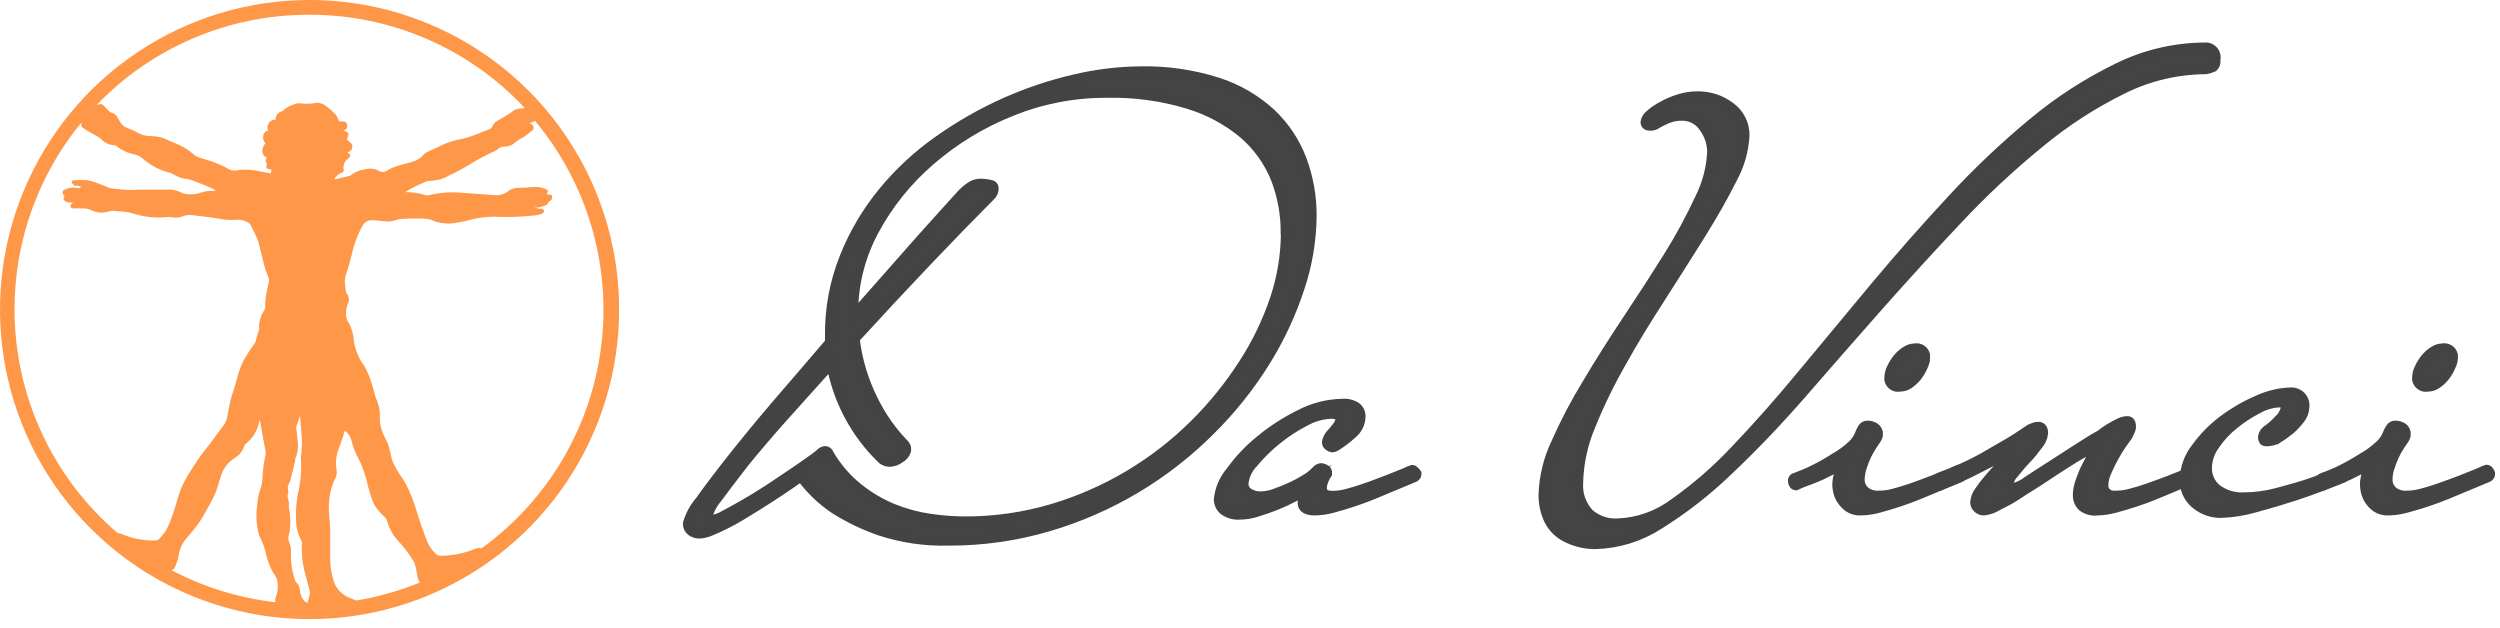
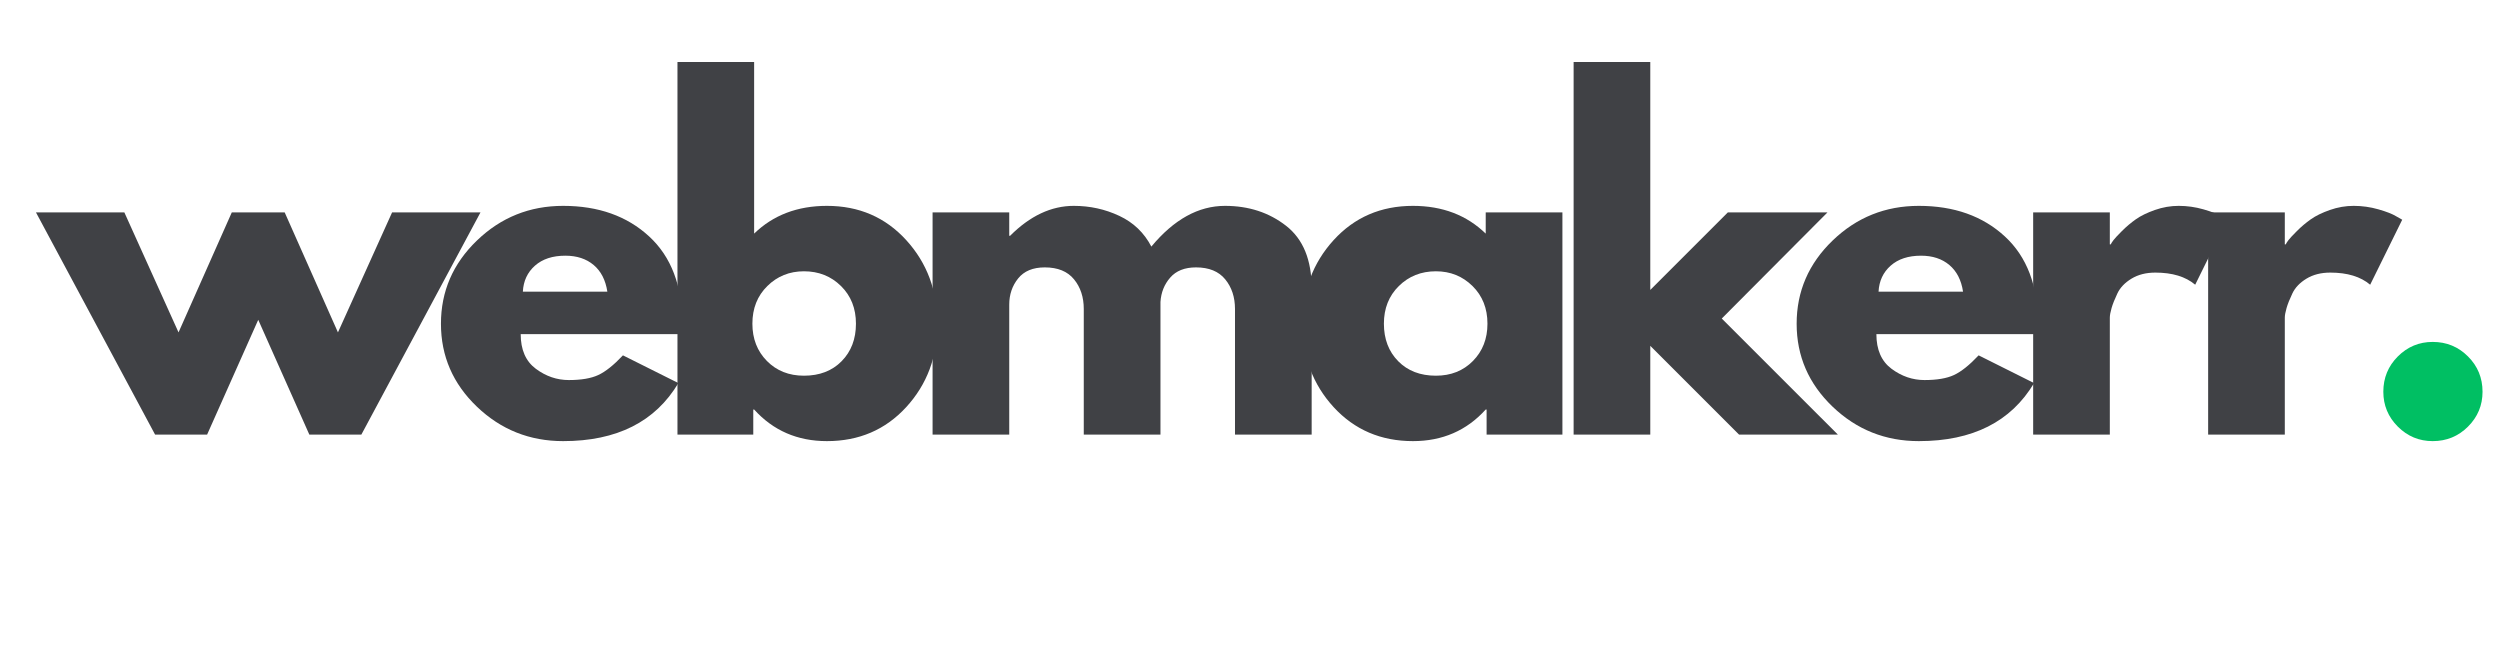
- <svg xmlns="http://www.w3.org/2000/svg" width="251" height="63" viewBox="0 0 251 63" fill="none">
-   <path d="M31.09 1.6095e-06C24.942 -0.002 18.933 1.819 13.82 5.233C8.708 8.647 4.723 13.5 2.369 19.179C0.015 24.858 -0.602 31.108 0.596 37.137C1.794 43.167 4.753 48.706 9.1 53.053C13.446 57.401 18.984 60.362 25.013 61.562C31.042 62.762 37.292 62.147 42.971 59.795C48.651 57.443 53.506 53.459 56.921 48.348C60.337 43.237 62.16 37.227 62.16 31.08C62.161 26.999 61.359 22.958 59.798 19.187C58.237 15.416 55.949 11.99 53.063 9.104C50.178 6.218 46.752 3.928 42.982 2.366C39.212 0.804 35.171 1.39812e-06 31.09 1.6095e-06ZM31.09 1.48C35.138 1.475 39.144 2.304 42.859 3.914C46.573 5.524 49.916 7.882 52.68 10.84C52.475 10.88 52.268 10.907 52.06 10.92C51.853 10.94 51.657 11.024 51.5 11.16C51.297 11.318 51.083 11.462 50.86 11.59C50.47 11.82 50.07 12.03 49.7 12.29C49.573 12.43 49.468 12.588 49.39 12.76C49.347 12.832 49.289 12.893 49.22 12.94L47.61 13.57C47.053 13.785 46.477 13.945 45.89 14.05C45.192 14.207 44.519 14.459 43.89 14.8C43.634 14.933 43.37 15.05 43.1 15.15C42.822 15.273 42.576 15.458 42.38 15.69C42.148 15.904 41.876 16.07 41.58 16.18C41.15 16.34 40.68 16.43 40.24 16.56C39.962 16.635 39.688 16.725 39.42 16.83C39.22 16.919 39.026 17.023 38.84 17.14C38.721 17.223 38.58 17.267 38.435 17.267C38.29 17.267 38.149 17.223 38.03 17.14C37.61 16.924 37.125 16.874 36.67 17C36.123 17.061 35.605 17.28 35.18 17.63L33.7 18C33.652 17.999 33.606 17.981 33.57 17.95C33.751 17.672 34.013 17.456 34.32 17.33C34.364 17.333 34.407 17.319 34.44 17.291C34.474 17.263 34.495 17.223 34.5 17.18C34.505 17.157 34.505 17.133 34.5 17.11C34.5 17.11 34.5 17.03 34.5 16.99C34.462 16.804 34.478 16.612 34.545 16.435C34.612 16.258 34.728 16.104 34.88 15.99C35.26 15.63 35.26 15.61 34.88 15.28C34.998 15.268 35.11 15.218 35.197 15.136C35.283 15.055 35.341 14.947 35.36 14.83C35.39 14.739 35.389 14.642 35.358 14.552C35.328 14.461 35.269 14.384 35.19 14.33C35.112 14.275 35.039 14.215 34.97 14.15C34.944 14.136 34.922 14.118 34.903 14.095C34.885 14.073 34.871 14.047 34.862 14.019C34.854 13.991 34.851 13.962 34.854 13.933C34.857 13.904 34.866 13.876 34.88 13.85C35.07 13.35 35.03 13.29 34.46 13.11L34.58 13.06C34.681 13.028 34.764 12.957 34.813 12.864C34.862 12.77 34.871 12.661 34.84 12.56V12.49C34.834 12.447 34.819 12.405 34.797 12.367C34.774 12.329 34.744 12.296 34.709 12.27C34.673 12.244 34.633 12.225 34.59 12.215C34.548 12.205 34.503 12.203 34.46 12.21C34.03 12.21 34.04 12.21 33.89 11.83C33.828 11.669 33.733 11.522 33.61 11.4C33.321 11.11 33.01 10.842 32.68 10.6C32.411 10.397 32.076 10.301 31.74 10.33C31.23 10.431 30.706 10.448 30.19 10.38C29.926 10.347 29.659 10.392 29.42 10.51C29.049 10.635 28.709 10.836 28.42 11.1L28.31 11.18C28.121 11.216 27.952 11.321 27.836 11.474C27.72 11.628 27.664 11.818 27.68 12.01C27.531 12.011 27.384 12.045 27.25 12.11C27.078 12.204 26.949 12.359 26.887 12.545C26.826 12.73 26.838 12.933 26.92 13.11C26.787 13.131 26.666 13.197 26.576 13.297C26.487 13.398 26.435 13.526 26.43 13.66C26.4 13.789 26.404 13.923 26.443 14.05C26.482 14.176 26.553 14.29 26.65 14.38C26.458 14.596 26.349 14.872 26.34 15.16C26.332 15.299 26.37 15.437 26.448 15.552C26.525 15.668 26.639 15.755 26.77 15.8C26.71 16.01 26.57 16.21 26.77 16.38C26.79 16.428 26.79 16.482 26.77 16.53C26.7 16.88 26.77 16.95 27.07 16.99L27.26 17.06L27.18 17.42C26.54 17.3 25.91 17.14 25.27 17.07C24.838 17.02 24.402 17.02 23.97 17.07C23.813 17.122 23.648 17.143 23.483 17.131C23.318 17.119 23.157 17.075 23.01 17C22.252 16.567 21.442 16.231 20.6 16C20.33 15.92 20.06 15.84 19.79 15.74C19.681 15.698 19.582 15.633 19.5 15.55C18.919 15.021 18.24 14.613 17.5 14.35L16.77 14.03C16.279 13.786 15.738 13.663 15.19 13.67C14.668 13.677 14.154 13.534 13.71 13.26C13.35 13.05 12.95 12.93 12.58 12.76C12.442 12.693 12.319 12.598 12.22 12.48C12.056 12.248 11.909 12.004 11.78 11.75C11.723 11.64 11.642 11.545 11.544 11.471C11.445 11.396 11.331 11.345 11.21 11.32C11.135 11.302 11.066 11.264 11.01 11.21L10.42 10.61C10.366 10.543 10.293 10.495 10.211 10.47C10.13 10.445 10.042 10.445 9.96 10.47C9.878 10.495 9.794 10.515 9.71 10.53C12.467 7.663 15.775 5.384 19.435 3.828C23.096 2.273 27.033 1.474 31.01 1.48H31.09ZM26.01 53.73L26.32 54.42C26.513 54.874 26.657 55.346 26.75 55.83C26.878 56.278 27.039 56.715 27.23 57.14C27.36 57.44 27.59 57.7 27.74 57.99C27.812 58.155 27.856 58.331 27.87 58.51C27.938 59.037 27.862 59.573 27.65 60.06C27.631 60.172 27.631 60.288 27.65 60.4C27.655 60.42 27.655 60.44 27.65 60.46C24 60.048 20.458 58.956 17.21 57.24C17.294 57.223 17.372 57.184 17.437 57.128C17.502 57.072 17.551 57.001 17.58 56.92C17.738 56.569 17.852 56.199 17.92 55.82C17.998 55.211 18.244 54.637 18.63 54.16C19.09 53.62 19.56 53.08 19.97 52.49C20.38 51.9 20.65 51.36 20.97 50.79L21.26 50.28C21.587 49.666 21.839 49.014 22.01 48.34C22.12 47.943 22.26 47.555 22.43 47.18C22.695 46.699 23.076 46.293 23.54 46C24.027 45.72 24.386 45.261 24.54 44.72C24.559 44.662 24.598 44.612 24.65 44.58C25.341 44.041 25.822 43.277 26.01 42.42C26.01 42.34 26.06 42.27 26.08 42.19V42.13C26.28 43.24 26.48 44.33 26.68 45.42V45.57C26.482 46.427 26.368 47.301 26.34 48.18C26.311 48.55 26.227 48.915 26.09 49.26C25.948 49.725 25.86 50.205 25.83 50.69C25.674 51.705 25.735 52.741 26.01 53.73ZM29.01 48.57C29.11 48.368 29.18 48.152 29.22 47.93C29.28 47.69 29.35 47.46 29.41 47.22C29.47 46.98 29.57 46.58 29.64 46.22C29.634 46.173 29.634 46.127 29.64 46.08C29.916 45.451 29.99 44.752 29.85 44.08C29.85 43.72 29.78 43.35 29.74 42.99C29.735 42.944 29.735 42.897 29.74 42.85C29.86 42.49 29.99 42.13 30.12 41.75C30.19 42.67 30.29 43.57 30.32 44.47C30.313 44.945 30.276 45.419 30.21 45.89C30.205 45.953 30.205 46.017 30.21 46.08C30.291 47.248 30.189 48.422 29.91 49.56C29.728 50.549 29.671 51.557 29.74 52.56C29.796 53.204 29.991 53.828 30.31 54.39C30.335 54.478 30.335 54.572 30.31 54.66C30.26 55.728 30.392 56.796 30.7 57.82C30.83 58.33 30.97 58.82 31.1 59.36C31.125 59.462 31.125 59.568 31.1 59.67C31.04 59.94 30.95 60.21 30.87 60.52C30.767 60.49 30.672 60.439 30.59 60.37C30.342 60.112 30.181 59.784 30.13 59.43C30.123 59.229 30.086 59.03 30.02 58.84C29.953 58.713 29.869 58.595 29.77 58.49C29.707 58.413 29.654 58.329 29.61 58.24C29.317 57.347 29.182 56.41 29.21 55.47C29.232 55.151 29.188 54.831 29.08 54.53C28.992 54.365 28.945 54.182 28.945 53.995C28.945 53.808 28.992 53.624 29.08 53.46C29.088 53.424 29.088 53.386 29.08 53.35C29.197 52.569 29.173 51.773 29.01 51C29 50.877 29 50.753 29.01 50.63C29.01 50.48 29.01 50.34 28.94 50.19C28.85 49.948 28.85 49.682 28.94 49.44C28.965 49.372 28.965 49.298 28.94 49.23C28.897 49.123 28.881 49.006 28.893 48.891C28.905 48.776 28.945 48.666 29.01 48.57ZM35.77 60.29C35.606 60.237 35.446 60.174 35.29 60.1C34.796 59.939 34.354 59.649 34.01 59.26C33.746 58.938 33.555 58.563 33.45 58.16C33.231 57.403 33.13 56.617 33.15 55.83C33.15 54.95 33.15 54.07 33.15 53.2C33.15 52.59 33.04 51.99 33.03 51.39C32.969 50.49 33.081 49.587 33.36 48.73C33.438 48.48 33.542 48.239 33.67 48.01C33.793 47.77 33.838 47.497 33.8 47.23C33.688 46.636 33.712 46.024 33.87 45.44C34.08 44.87 34.28 44.3 34.48 43.73C34.48 43.59 34.55 43.43 34.6 43.25C34.931 43.461 35.17 43.79 35.27 44.17C35.425 44.839 35.674 45.482 36.01 46.08C36.452 46.951 36.769 47.88 36.95 48.84C37.11 49.37 37.25 49.91 37.46 50.42C37.607 50.736 37.799 51.029 38.03 51.29C38.23 51.55 38.49 51.76 38.71 52C38.769 52.065 38.81 52.144 38.83 52.23C38.92 52.45 38.99 52.67 39.07 52.9C39.285 53.416 39.59 53.89 39.97 54.3C40.582 54.954 41.122 55.671 41.58 56.44C41.699 56.764 41.786 57.099 41.84 57.44C41.84 57.6 41.9 57.76 41.93 57.93C41.952 58.134 42.036 58.326 42.17 58.48C40.117 59.319 37.977 59.926 35.79 60.29H35.77ZM1.46 31.08C1.449 24.173 3.863 17.48 8.28 12.17C8.199 12.257 8.154 12.371 8.154 12.49C8.154 12.609 8.199 12.723 8.28 12.81C8.313 12.845 8.354 12.873 8.4 12.89C8.78 13.15 9.2 13.36 9.6 13.6C9.792 13.688 9.97 13.803 10.13 13.94C10.302 14.138 10.514 14.297 10.752 14.408C10.989 14.518 11.248 14.577 11.51 14.58C11.568 14.59 11.623 14.614 11.67 14.65C12.252 15.111 12.939 15.42 13.67 15.55C13.957 15.646 14.22 15.803 14.44 16.01C15.205 16.66 16.113 17.119 17.09 17.35C17.199 17.38 17.301 17.431 17.39 17.5C17.817 17.767 18.299 17.931 18.8 17.98C18.981 18.007 19.159 18.054 19.33 18.12C19.97 18.36 20.59 18.61 21.22 18.87C21.387 18.946 21.539 19.051 21.67 19.18C21.15 19.121 20.624 19.179 20.13 19.35C19.648 19.514 19.132 19.555 18.63 19.47C18.491 19.45 18.357 19.41 18.23 19.35C17.75 19.089 17.203 18.981 16.66 19.04H14.85C14.58 19.04 14.3 19.04 14.03 19.04C13.357 19.094 12.68 19.08 12.01 19C11.712 18.983 11.415 18.949 11.12 18.9C10.78 18.82 10.47 18.63 10.12 18.52C9.709 18.339 9.28 18.201 8.84 18.11C8.345 18.06 7.845 18.06 7.35 18.11C7.273 18.14 7.209 18.197 7.17 18.27C7.244 18.41 7.342 18.535 7.46 18.64C7.559 18.66 7.661 18.66 7.76 18.64L8.15 18.72C8.102 18.797 8.028 18.853 7.942 18.879C7.855 18.905 7.762 18.898 7.68 18.86C7.233 18.787 6.775 18.868 6.38 19.09C6.32 19.159 6.286 19.248 6.286 19.34C6.286 19.432 6.32 19.521 6.38 19.59L6.49 19.68C6.421 19.792 6.379 19.919 6.37 20.05C6.492 20.182 6.648 20.279 6.82 20.33C6.99 20.33 7.18 20.33 7.37 20.33C7.326 20.346 7.285 20.369 7.25 20.4C7.162 20.474 7.096 20.571 7.06 20.68C7.07 20.753 7.108 20.818 7.166 20.863C7.224 20.908 7.297 20.928 7.37 20.92H8.2C8.544 20.902 8.887 20.967 9.2 21.11C9.473 21.247 9.77 21.326 10.075 21.343C10.379 21.361 10.684 21.315 10.97 21.21C11.234 21.156 11.506 21.156 11.77 21.21C12.145 21.218 12.519 21.251 12.89 21.31C13.167 21.371 13.441 21.448 13.71 21.54C14.686 21.807 15.703 21.895 16.71 21.8C16.876 21.775 17.044 21.775 17.21 21.8C17.599 21.901 18.011 21.869 18.38 21.71C18.698 21.584 19.044 21.549 19.38 21.61C20.31 21.72 21.25 21.82 22.17 21.99C22.714 22.088 23.269 22.112 23.82 22.06C24.26 22.031 24.694 22.167 25.04 22.44C25.101 22.492 25.148 22.557 25.18 22.63C25.4 23.06 25.62 23.49 25.81 23.93C25.916 24.185 25.996 24.45 26.05 24.72C26.24 25.43 26.39 26.15 26.59 26.86C26.69 27.23 26.86 27.58 26.99 27.95C27.011 28.066 27.011 28.184 26.99 28.3C26.88 28.83 26.75 29.37 26.67 29.91C26.634 30.242 26.617 30.576 26.62 30.91C26.613 30.985 26.589 31.056 26.55 31.12C26.19 31.643 26.001 32.265 26.01 32.9C26.02 32.966 26.02 33.034 26.01 33.1C25.889 33.427 25.789 33.761 25.71 34.1C25.68 34.281 25.6 34.451 25.48 34.59C25.121 35.093 24.787 35.614 24.48 36.15C24.218 36.66 24.01 37.196 23.86 37.75C23.76 38.143 23.65 38.533 23.53 38.92C23.4 39.39 23.22 39.85 23.11 40.33C23 40.81 22.89 41.51 22.76 42.1L22.57 42.53L21.57 43.89C21.21 44.37 20.83 44.89 20.47 45.33C20.11 45.77 19.73 46.33 19.39 46.88C19.05 47.43 18.89 47.67 18.65 48.08C18.398 48.535 18.184 49.01 18.01 49.5C17.76 50.26 17.56 51.04 17.3 51.79C17.131 52.29 16.921 52.775 16.67 53.24C16.457 53.572 16.209 53.881 15.93 54.16C15.845 54.227 15.739 54.262 15.63 54.26C14.521 54.3 13.416 54.102 12.39 53.68C12.232 53.612 12.068 53.558 11.9 53.52H11.81C8.566 50.75 5.961 47.309 4.174 43.435C2.387 39.561 1.461 35.346 1.46 31.08ZM48.32 55.08C48.279 55.049 48.232 55.027 48.182 55.017C48.132 55.006 48.08 55.008 48.03 55.02C47.831 55.059 47.636 55.119 47.45 55.2C46.406 55.598 45.297 55.801 44.18 55.8C44.076 55.789 43.975 55.757 43.884 55.705C43.792 55.654 43.713 55.584 43.65 55.5C43.239 55.08 42.931 54.57 42.75 54.01C42.44 53.2 42.15 52.37 41.9 51.54C41.617 50.541 41.243 49.57 40.78 48.64C40.57 48.28 40.34 47.92 40.09 47.57C39.881 47.248 39.691 46.914 39.52 46.57C39.18 45.86 39.2 45.06 38.86 44.36C38.71 44.06 38.54 43.76 38.42 43.45C38.178 42.844 38.081 42.19 38.14 41.54C38.13 41.168 38.059 40.799 37.93 40.45C37.739 39.979 37.581 39.494 37.46 39C37.281 38.262 37.009 37.549 36.65 36.88C36.55 36.6 36.28 36.39 36.16 36.11C35.845 35.526 35.629 34.894 35.52 34.24C35.49 33.48 35.251 32.743 34.83 32.11C34.688 31.606 34.712 31.069 34.9 30.58C34.981 30.426 35.024 30.254 35.024 30.08C35.024 29.906 34.981 29.734 34.9 29.58C34.78 29.444 34.709 29.271 34.7 29.09C34.7 28.89 34.64 28.69 34.63 28.48C34.597 28.112 34.652 27.742 34.79 27.4C35.03 26.8 35.13 26.14 35.33 25.52C35.541 24.506 35.909 23.531 36.42 22.63C36.519 22.455 36.665 22.313 36.843 22.219C37.02 22.125 37.22 22.084 37.42 22.1L38.67 22.22C39.007 22.266 39.349 22.232 39.67 22.12C39.992 22.013 40.33 21.959 40.67 21.96C41.36 21.925 42.05 21.925 42.74 21.96C43.014 21.979 43.282 22.05 43.53 22.17C44.218 22.432 44.963 22.508 45.69 22.39C46.304 22.299 46.912 22.169 47.51 22C48.413 21.787 49.344 21.713 50.27 21.78C50.62 21.78 50.97 21.78 51.32 21.78C52.09 21.78 52.86 21.7 53.62 21.64C53.9 21.612 54.176 21.549 54.44 21.45C54.494 21.416 54.539 21.37 54.574 21.317C54.609 21.264 54.631 21.203 54.64 21.14C54.589 21.059 54.511 20.999 54.42 20.97C54.17 20.97 53.91 20.92 53.65 20.86C53.844 20.847 54.038 20.824 54.23 20.79C54.458 20.739 54.68 20.662 54.89 20.56C54.992 20.468 55.068 20.351 55.11 20.22C55.21 20.201 55.299 20.142 55.357 20.058C55.415 19.974 55.438 19.871 55.42 19.77C55.42 19.77 55.42 19.77 55.42 19.71C55.42 19.38 55.05 19.65 54.91 19.48C55.06 19.15 55.06 19.11 54.72 18.95C54.236 18.766 53.711 18.714 53.2 18.8C52.808 18.84 52.414 18.86 52.02 18.86C51.659 18.852 51.305 18.968 51.02 19.19C50.673 19.471 50.236 19.616 49.79 19.6L46.01 19.33C45.002 19.265 43.989 19.359 43.01 19.61C42.938 19.63 42.862 19.63 42.79 19.61C42.116 19.389 41.41 19.281 40.7 19.29C40.96 19.13 41.22 18.96 41.49 18.82C41.76 18.68 42.31 18.43 42.72 18.25C42.788 18.212 42.863 18.188 42.94 18.18C43.37 18.18 43.79 18.09 44.21 18.01C44.531 17.907 44.839 17.769 45.13 17.6C45.55 17.4 45.98 17.19 46.39 16.96C46.96 16.64 47.52 16.29 48.09 15.96C48.66 15.63 49.2 15.41 49.76 15.13C49.812 15.113 49.859 15.086 49.9 15.05C49.999 14.94 50.121 14.853 50.258 14.796C50.395 14.739 50.542 14.713 50.69 14.72C51.084 14.718 51.462 14.56 51.74 14.28C52.039 14.057 52.357 13.859 52.69 13.69C52.974 13.487 53.244 13.267 53.5 13.03C53.556 12.972 53.587 12.895 53.587 12.815C53.587 12.735 53.556 12.658 53.5 12.6C53.411 12.509 53.31 12.432 53.2 12.37L53.72 12.14C56.327 15.264 58.261 18.892 59.401 22.797C60.542 26.703 60.865 30.801 60.35 34.837C59.834 38.873 58.492 42.759 56.407 46.252C54.321 49.745 51.538 52.771 48.23 55.14L48.32 55.08Z" fill="#FF9749" />
-   <path d="M131.69 21.73C131.66 24.176 131.249 26.602 130.47 28.92C129.619 31.517 128.457 34.002 127.01 36.32C125.449 38.824 123.6 41.137 121.5 43.21C116.999 47.714 111.444 51.021 105.34 52.83C102.037 53.812 98.606 54.3 95.16 54.28C92.853 54.34 90.552 54.001 88.36 53.28C86.761 52.728 85.231 51.993 83.8 51.09C82.491 50.21 81.347 49.107 80.42 47.83C78.92 48.9 77.5 49.83 76.16 50.67L74.42 51.74C73.883 52.072 73.329 52.376 72.76 52.65C72.23 52.91 71.76 53.13 71.31 53.31C70.972 53.461 70.609 53.549 70.24 53.57C69.943 53.574 69.652 53.483 69.41 53.31C69.297 53.223 69.207 53.111 69.146 52.982C69.085 52.853 69.056 52.712 69.06 52.57C69.302 51.729 69.725 50.95 70.3 50.29C71.127 49.117 72.203 47.693 73.53 46.02C74.85 44.35 76.37 42.5 78.09 40.49C79.81 38.48 81.55 36.49 83.33 34.39V33.68C83.299 31.007 83.792 28.354 84.78 25.87C85.722 23.493 87.028 21.277 88.65 19.3C90.28 17.314 92.174 15.562 94.28 14.09C96.367 12.612 98.595 11.343 100.93 10.3C103.182 9.296 105.527 8.513 107.93 7.96C110.093 7.449 112.307 7.181 114.53 7.16C117.158 7.109 119.776 7.49 122.28 8.29C124.261 8.929 126.079 9.99 127.61 11.4C128.966 12.683 130.015 14.255 130.68 16C131.364 17.832 131.706 19.774 131.69 21.73ZM129.08 23.44C129.104 21.55 128.765 19.672 128.08 17.91C127.38 16.189 126.284 14.657 124.88 13.44C123.247 12.077 121.356 11.057 119.32 10.44C116.663 9.635 113.895 9.257 111.12 9.32C107.822 9.303 104.554 9.935 101.5 11.18C98.539 12.361 95.798 14.031 93.39 16.12C91.101 18.089 89.193 20.462 87.76 23.12C86.399 25.629 85.678 28.436 85.66 31.29V31.76C86.89 30.38 88.06 29.05 89.19 27.76L92.32 24.21L94.9 21.34L96.67 19.39C96.892 19.177 97.13 18.98 97.38 18.8C97.686 18.564 98.063 18.437 98.45 18.44C98.88 18.44 99.21 18.52 99.45 18.56C99.538 18.565 99.621 18.605 99.681 18.67C99.741 18.735 99.773 18.822 99.77 18.91C99.768 19.056 99.736 19.199 99.676 19.332C99.616 19.464 99.528 19.583 99.42 19.68C97.6 21.5 95.497 23.663 93.11 26.17C90.723 28.677 88.29 31.287 85.81 34C86.068 36.186 86.711 38.309 87.71 40.27C88.487 41.838 89.498 43.278 90.71 44.54C90.833 44.65 90.924 44.792 90.97 44.95C90.98 45.05 90.98 45.15 90.97 45.25C90.919 45.414 90.835 45.567 90.724 45.697C90.612 45.828 90.475 45.934 90.32 46.01C90.033 46.233 89.683 46.359 89.32 46.37C89.065 46.361 88.818 46.278 88.61 46.13C85.905 43.547 84.1 40.165 83.46 36.48C81.813 38.3 80.227 40.067 78.7 41.78C77.173 43.493 75.84 45.053 74.7 46.46C73.627 47.847 72.73 49.027 72.01 50C71.537 50.557 71.195 51.213 71.01 51.92C71.01 51.997 71.038 52.072 71.09 52.129C71.142 52.187 71.213 52.222 71.29 52.23H71.37C71.84 52.164 72.293 52.005 72.7 51.76C73.31 51.44 74.01 51.06 74.8 50.6C75.59 50.14 76.41 49.65 77.26 49.09C78.11 48.53 78.9 48 79.63 47.5C80.36 47 80.97 46.59 81.46 46.23C81.757 46.028 82.044 45.811 82.32 45.58C82.453 45.417 82.642 45.31 82.85 45.28C82.934 45.284 83.015 45.316 83.08 45.37C83.145 45.424 83.191 45.498 83.21 45.58C83.967 46.891 84.96 48.051 86.14 49C87.207 49.859 88.392 50.56 89.66 51.08C90.848 51.562 92.091 51.898 93.36 52.08C94.506 52.25 95.662 52.34 96.82 52.35C99.826 52.364 102.818 51.936 105.7 51.08C111.07 49.47 115.961 46.56 119.94 42.61C121.793 40.772 123.439 38.736 124.85 36.54C126.175 34.502 127.237 32.305 128.01 30C128.712 27.9 129.079 25.704 129.1 23.49L129.08 23.44Z" fill="#444444" stroke="#434343" stroke-miterlimit="10" />
-   <path d="M142.22 47.53C142.226 47.601 142.212 47.672 142.18 47.735C142.148 47.798 142.1 47.852 142.04 47.89L139.38 49L137.87 49.63C137.26 49.88 136.6 50.13 135.87 50.37C135.14 50.61 134.47 50.81 133.8 50.99C133.22 51.151 132.622 51.239 132.02 51.25C131.19 51.25 130.78 51 130.78 50.48C130.78 50.27 130.811 50.061 130.87 49.86C130.941 49.57 131.07 49.298 131.25 49.06C130.839 49.361 130.404 49.628 129.95 49.86C129.373 50.171 128.779 50.448 128.17 50.69C127.54 50.95 126.9 51.17 126.25 51.37C125.686 51.56 125.095 51.661 124.5 51.67C123.923 51.72 123.348 51.56 122.88 51.22C122.719 51.088 122.59 50.921 122.502 50.733C122.414 50.544 122.369 50.338 122.37 50.13C122.478 49.105 122.893 48.136 123.56 47.35C124.415 46.165 125.424 45.099 126.56 44.18C127.788 43.169 129.13 42.307 130.56 41.61C131.859 40.934 133.296 40.568 134.76 40.54C135.259 40.493 135.76 40.616 136.18 40.89C136.32 41.004 136.43 41.15 136.503 41.315C136.576 41.48 136.609 41.66 136.6 41.84C136.591 42.172 136.509 42.498 136.36 42.795C136.212 43.092 136 43.353 135.74 43.56C135.235 44.021 134.689 44.436 134.11 44.8C134.005 44.868 133.885 44.909 133.76 44.92C133.638 44.901 133.524 44.849 133.43 44.77C133.366 44.73 133.313 44.673 133.276 44.607C133.239 44.541 133.22 44.466 133.22 44.39C133.29 44.053 133.457 43.744 133.7 43.5C133.903 43.287 134.09 43.06 134.26 42.82C134.437 42.609 134.552 42.353 134.59 42.08C134.59 42.003 134.57 41.927 134.534 41.859C134.497 41.791 134.444 41.733 134.38 41.69C134.11 41.569 133.814 41.521 133.52 41.55C132.645 41.605 131.793 41.858 131.03 42.29C130.019 42.801 129.066 43.422 128.19 44.14C127.333 44.824 126.549 45.595 125.85 46.44C125.29 46.999 124.937 47.733 124.85 48.52C124.838 48.719 124.882 48.918 124.975 49.094C125.069 49.27 125.209 49.418 125.38 49.52C125.736 49.734 126.145 49.844 126.56 49.84C127.066 49.83 127.567 49.731 128.04 49.55C128.6 49.35 129.13 49.13 129.64 48.9C130.118 48.681 130.582 48.434 131.03 48.16C131.315 47.997 131.583 47.806 131.83 47.59L132.19 47.24C132.248 47.171 132.32 47.114 132.401 47.073C132.482 47.031 132.57 47.007 132.66 47C132.786 47.019 132.908 47.059 133.02 47.12C133.097 47.158 133.16 47.219 133.201 47.294C133.242 47.369 133.259 47.455 133.25 47.54C133.078 47.794 132.94 48.07 132.84 48.36C132.761 48.568 132.72 48.788 132.72 49.01C132.72 49.53 133.08 49.78 133.79 49.78C134.28 49.778 134.768 49.711 135.24 49.58C135.773 49.44 136.303 49.28 136.83 49.1C137.37 48.93 137.83 48.75 138.31 48.57C138.79 48.39 139.11 48.27 139.31 48.19L141.09 47.48C141.318 47.36 141.555 47.259 141.8 47.18C141.844 47.183 141.887 47.199 141.922 47.225C141.958 47.252 141.985 47.288 142 47.33C142.095 47.368 142.173 47.439 142.22 47.53Z" fill="#444444" stroke="#434343" stroke-miterlimit="10" />
-   <path d="M222.43 6C222.454 6.127 222.447 6.257 222.411 6.38C222.374 6.504 222.309 6.617 222.22 6.71C221.985 6.821 221.736 6.902 221.48 6.95C218.564 6.963 215.689 7.648 213.08 8.95C210.094 10.424 207.292 12.243 204.73 14.37C201.831 16.74 199.091 19.299 196.53 22.03C193.83 24.89 191.163 27.81 188.53 30.79C185.897 33.77 183.34 36.69 180.86 39.55C178.36 42.41 175.913 44.967 173.52 47.22C171.408 49.26 169.089 51.073 166.6 52.63C164.686 53.876 162.464 54.568 160.18 54.63C159.237 54.638 158.303 54.433 157.45 54.03C156.621 53.67 155.943 53.034 155.53 52.23C155.147 51.425 154.955 50.542 154.97 49.65C155.03 47.877 155.452 46.134 156.21 44.53C157.122 42.462 158.171 40.458 159.35 38.53C160.61 36.41 161.97 34.257 163.43 32.07C164.89 29.883 166.253 27.773 167.52 25.74C168.682 23.884 169.728 21.957 170.65 19.97C171.387 18.514 171.812 16.92 171.9 15.29C171.901 14.386 171.61 13.505 171.07 12.78C170.832 12.418 170.506 12.123 170.123 11.92C169.741 11.717 169.313 11.614 168.88 11.62C168.329 11.608 167.782 11.721 167.28 11.95C166.976 12.081 166.679 12.227 166.39 12.39C166.202 12.533 165.976 12.617 165.74 12.63C165.38 12.63 165.21 12.51 165.21 12.27C165.253 11.99 165.399 11.737 165.62 11.56C165.805 11.389 166.002 11.232 166.21 11.09C166.552 10.858 166.909 10.651 167.28 10.47C167.745 10.24 168.231 10.052 168.73 9.91C169.279 9.751 169.848 9.67 170.42 9.67C171.615 9.649 172.782 10.033 173.73 10.76C174.182 11.087 174.547 11.52 174.794 12.02C175.042 12.52 175.164 13.072 175.15 13.63C175.062 15.138 174.639 16.607 173.91 17.93C173.08 19.6 172.04 21.44 170.8 23.43C169.56 25.42 168.22 27.53 166.8 29.74C165.38 31.95 164.01 34.15 162.8 36.34C161.618 38.396 160.579 40.531 159.69 42.73C158.92 44.538 158.499 46.475 158.45 48.44C158.406 49.004 158.479 49.571 158.663 50.106C158.847 50.641 159.139 51.132 159.52 51.55C159.92 51.906 160.387 52.177 160.894 52.349C161.4 52.521 161.936 52.589 162.47 52.55C164.495 52.462 166.447 51.765 168.07 50.55C170.321 48.965 172.402 47.152 174.28 45.14C176.433 42.893 178.693 40.337 181.06 37.47L188.34 28.71C190.833 25.73 193.41 22.81 196.07 19.95C198.598 17.214 201.307 14.651 204.18 12.28C206.763 10.136 209.593 8.31 212.61 6.84C215.316 5.5 218.291 4.792 221.31 4.77C221.444 4.75 221.58 4.758 221.711 4.793C221.842 4.827 221.964 4.888 222.07 4.971C222.177 5.054 222.266 5.158 222.331 5.277C222.396 5.395 222.437 5.526 222.45 5.66C222.457 5.774 222.45 5.888 222.43 6Z" fill="#444444" stroke="#434343" stroke-miterlimit="10" />
-   <path d="M197.01 47.53C197.015 47.599 197.001 47.669 196.972 47.732C196.942 47.795 196.897 47.849 196.84 47.89L194.19 49L192.68 49.63C192.07 49.88 191.41 50.13 190.68 50.37C189.95 50.61 189.28 50.81 188.61 50.99C188.03 51.151 187.432 51.239 186.83 51.25C186.403 51.276 185.979 51.163 185.62 50.93C185.34 50.73 185.099 50.479 184.91 50.19C184.74 49.938 184.618 49.657 184.55 49.36C184.5 49.147 184.47 48.929 184.46 48.71C184.458 48.23 184.56 47.756 184.76 47.32C184.96 46.9 185.12 46.6 185.23 46.4C184.6 46.8 184 47.14 183.43 47.4C183.038 47.611 182.634 47.798 182.22 47.96C181.94 48.08 181.63 48.19 181.3 48.31C180.97 48.43 180.62 48.57 180.3 48.73C180.255 48.724 180.213 48.708 180.176 48.682C180.139 48.656 180.11 48.621 180.09 48.58C180.038 48.499 180.01 48.406 180.01 48.31C180 48.256 180.005 48.201 180.025 48.15C180.044 48.099 180.077 48.054 180.12 48.02L181.04 47.66C181.34 47.54 181.6 47.43 181.84 47.31C182.651 46.924 183.435 46.486 184.19 46C184.82 45.645 185.407 45.219 185.94 44.73C186.248 44.449 186.496 44.109 186.67 43.73C186.758 43.476 186.872 43.231 187.01 43C187.058 42.918 187.127 42.85 187.209 42.803C187.292 42.756 187.385 42.731 187.48 42.73C187.742 42.728 187.998 42.801 188.22 42.94C188.331 43.013 188.42 43.115 188.478 43.235C188.536 43.354 188.561 43.487 188.55 43.62C188.531 43.789 188.469 43.951 188.37 44.09L187.96 44.71C187.749 45.031 187.559 45.365 187.39 45.71C187.208 46.103 187.051 46.507 186.92 46.92C186.79 47.324 186.719 47.745 186.71 48.17C186.71 48.38 186.752 48.587 186.835 48.779C186.917 48.972 187.038 49.146 187.19 49.29C187.393 49.463 187.628 49.594 187.883 49.675C188.137 49.755 188.404 49.784 188.67 49.76C189.16 49.759 189.648 49.691 190.12 49.56C190.65 49.42 191.18 49.26 191.72 49.08C192.26 48.9 192.72 48.73 193.2 48.55C193.68 48.37 193.99 48.25 194.2 48.17L195.98 47.46C196.208 47.34 196.445 47.239 196.69 47.16C196.734 47.163 196.777 47.179 196.812 47.206C196.848 47.232 196.875 47.268 196.89 47.31C196.951 47.37 196.993 47.446 197.01 47.53ZM193.28 35.87C193.27 36.19 193.192 36.503 193.05 36.79C192.894 37.146 192.696 37.481 192.46 37.79C192.228 38.072 191.959 38.321 191.66 38.53C191.391 38.72 191.069 38.821 190.74 38.82C190.625 38.845 190.506 38.846 190.391 38.824C190.275 38.802 190.165 38.757 190.067 38.692C189.969 38.627 189.885 38.542 189.821 38.444C189.756 38.346 189.711 38.236 189.69 38.12C189.68 38.04 189.68 37.96 189.69 37.88C189.703 37.56 189.785 37.246 189.93 36.96C190.09 36.622 190.288 36.303 190.52 36.01C190.752 35.718 191.033 35.468 191.35 35.27C191.612 35.09 191.922 34.989 192.24 34.98C192.355 34.957 192.473 34.956 192.588 34.979C192.703 35.002 192.813 35.047 192.911 35.112C193.008 35.177 193.092 35.261 193.157 35.358C193.222 35.456 193.267 35.565 193.29 35.68C193.303 35.742 193.306 35.806 193.3 35.87H193.28Z" fill="#444444" stroke="#434343" stroke-miterlimit="10" />
-   <path d="M220.77 47.53C220.776 47.601 220.762 47.672 220.73 47.735C220.698 47.798 220.65 47.852 220.59 47.89L217.93 49L216.42 49.63C215.81 49.88 215.15 50.13 214.42 50.37C213.69 50.61 213.01 50.81 212.34 50.99C211.764 51.152 211.169 51.239 210.57 51.25C210.297 51.287 210.019 51.267 209.754 51.191C209.489 51.115 209.243 50.986 209.03 50.81C208.752 50.516 208.602 50.124 208.61 49.72C208.619 49.241 208.711 48.768 208.88 48.32C209.05 47.84 209.25 47.32 209.47 46.9C209.69 46.48 209.89 46.06 210.07 45.72C210.2 45.512 210.289 45.281 210.33 45.04C210.33 45.04 210.33 44.98 210.21 44.98C209.831 45.07 209.471 45.229 209.15 45.45C208.59 45.77 207.96 46.15 207.25 46.61C206.54 47.07 205.77 47.56 204.94 48.12C204.11 48.68 203.33 49.12 202.58 49.63C201.83 50.14 201.15 50.47 200.53 50.78C200.126 51.03 199.672 51.191 199.2 51.25C198.972 51.256 198.75 51.173 198.58 51.02C198.496 50.946 198.429 50.855 198.383 50.754C198.336 50.652 198.311 50.542 198.31 50.43C198.342 50.031 198.488 49.649 198.73 49.33C199.021 48.898 199.338 48.483 199.68 48.09C200.03 47.67 200.4 47.27 200.77 46.87C201.14 46.47 201.43 46.16 201.63 45.93C201.669 45.878 201.69 45.815 201.69 45.75C201.69 45.63 201.61 45.57 201.45 45.57C201.235 45.652 201.028 45.752 200.83 45.87L199.53 46.55L197.96 47.35L196.6 48L195.71 48.35C195.39 48.47 195.06 48.61 194.71 48.77C194.666 48.766 194.624 48.749 194.589 48.723C194.554 48.697 194.526 48.661 194.51 48.62C194.451 48.542 194.419 48.447 194.42 48.35C194.405 48.28 194.415 48.207 194.447 48.143C194.48 48.079 194.534 48.029 194.6 48L195.48 47.67C195.743 47.58 196 47.473 196.25 47.35C197.23 46.937 198.188 46.473 199.12 45.96C200.01 45.46 200.81 44.96 201.52 44.57C202.23 44.18 203.09 43.57 203.83 43.09L204.19 42.94C204.34 42.88 204.499 42.85 204.66 42.85C204.97 42.85 205.13 43.07 205.13 43.5C205.078 43.938 204.893 44.35 204.6 44.68C204.24 45.16 203.84 45.68 203.39 46.13C202.94 46.58 202.53 47.13 202.17 47.55C201.904 47.828 201.72 48.174 201.64 48.55C201.635 48.604 201.64 48.658 201.655 48.71C201.671 48.762 201.697 48.81 201.731 48.852C201.766 48.894 201.808 48.929 201.856 48.954C201.904 48.979 201.956 48.995 202.01 49C202.049 49.01 202.091 49.01 202.13 49C202.648 48.881 203.133 48.649 203.55 48.32C204.26 47.87 205.07 47.32 205.98 46.75L208.69 45C209.6 44.41 210.35 43.95 210.94 43.64C211.071 43.519 211.212 43.409 211.36 43.31C211.589 43.15 211.826 43.004 212.07 42.87C212.329 42.716 212.596 42.576 212.87 42.45C213.083 42.348 213.314 42.29 213.55 42.28C213.623 42.266 213.698 42.279 213.762 42.315C213.826 42.352 213.875 42.41 213.9 42.48C213.946 42.61 213.964 42.749 213.954 42.886C213.943 43.024 213.905 43.158 213.84 43.28L213.61 43.76C213.49 43.91 213.29 44.19 213.02 44.58C212.725 44.999 212.458 45.436 212.22 45.89C211.958 46.36 211.721 46.844 211.51 47.34C211.311 47.756 211.198 48.209 211.18 48.67C211.168 48.809 211.184 48.948 211.229 49.08C211.273 49.212 211.345 49.333 211.439 49.436C211.533 49.539 211.648 49.62 211.775 49.676C211.903 49.732 212.041 49.761 212.18 49.76C212.273 49.77 212.367 49.77 212.46 49.76C212.95 49.759 213.438 49.691 213.91 49.56C214.45 49.42 214.98 49.26 215.51 49.08C216.04 48.9 216.51 48.73 216.99 48.55C217.47 48.37 217.79 48.25 217.99 48.17L219.76 47.46C219.988 47.341 220.226 47.241 220.47 47.16C220.515 47.163 220.559 47.179 220.596 47.206C220.633 47.232 220.662 47.268 220.68 47.31C220.724 47.377 220.755 47.452 220.77 47.53Z" fill="#444444" stroke="#434343" stroke-miterlimit="10" />
-   <path d="M235.45 47.59C235.454 47.66 235.44 47.731 235.409 47.794C235.377 47.858 235.329 47.911 235.27 47.95C233.65 48.617 232.073 49.207 230.54 49.72C229.23 50.15 227.88 50.55 226.48 50.93C225.336 51.269 224.153 51.461 222.96 51.5C222.052 51.503 221.171 51.188 220.47 50.61C220.093 50.308 219.794 49.92 219.599 49.477C219.404 49.035 219.318 48.552 219.35 48.07C219.392 46.955 219.784 45.88 220.47 45C221.24 43.93 222.167 42.983 223.22 42.19C224.293 41.388 225.458 40.716 226.69 40.19C227.728 39.704 228.854 39.435 230 39.4C230.248 39.389 230.494 39.448 230.71 39.57C230.939 39.696 231.124 39.889 231.24 40.123C231.357 40.357 231.398 40.621 231.36 40.88C231.344 41.31 231.19 41.724 230.92 42.06C230.622 42.448 230.287 42.806 229.92 43.13C229.47 43.495 228.995 43.829 228.5 44.13C228.421 44.139 228.343 44.159 228.27 44.19C228.021 44.27 227.761 44.31 227.5 44.31C227.3 44.31 227.2 44.17 227.2 43.89C227.232 43.635 227.361 43.402 227.56 43.24C228.004 42.936 228.41 42.58 228.77 42.18C229.177 41.834 229.441 41.349 229.51 40.82C229.51 40.54 229.27 40.4 228.8 40.4C228.058 40.448 227.337 40.664 226.69 41.03C225.844 41.46 225.046 41.98 224.31 42.58C223.561 43.17 222.907 43.872 222.37 44.66C221.886 45.309 221.61 46.09 221.58 46.9C221.56 47.324 221.639 47.747 221.813 48.135C221.987 48.522 222.25 48.863 222.58 49.13C223.387 49.717 224.375 50.001 225.37 49.93C226.464 49.919 227.553 49.771 228.61 49.49C229.75 49.19 230.81 48.89 231.79 48.57C232.93 48.18 234.06 47.74 235.16 47.27C235.205 47.273 235.249 47.289 235.286 47.316C235.323 47.342 235.352 47.378 235.37 47.42C235.405 47.472 235.432 47.53 235.45 47.59Z" fill="#444444" stroke="#434343" stroke-miterlimit="10" />
-   <path d="M250.01 47.53C250.016 47.601 250.002 47.672 249.97 47.735C249.938 47.798 249.89 47.852 249.83 47.89L247.17 49L245.66 49.63C245.05 49.88 244.39 50.13 243.66 50.37C242.93 50.61 242.25 50.81 241.58 50.99C241.004 51.152 240.409 51.239 239.81 51.25C239.38 51.278 238.952 51.166 238.59 50.93C238.31 50.73 238.069 50.479 237.88 50.19C237.717 49.935 237.599 49.655 237.53 49.36C237.48 49.147 237.45 48.929 237.44 48.71C237.427 48.229 237.53 47.753 237.74 47.32C237.879 47.005 238.036 46.698 238.21 46.4C237.58 46.8 236.98 47.14 236.4 47.4C236.009 47.613 235.605 47.8 235.19 47.96C234.91 48.08 234.61 48.19 234.27 48.31C233.93 48.43 233.59 48.57 233.27 48.73C233.225 48.724 233.183 48.708 233.146 48.682C233.109 48.656 233.08 48.621 233.06 48.58C233.01 48.498 232.979 48.406 232.97 48.31C232.961 48.255 232.968 48.199 232.989 48.148C233.01 48.097 233.045 48.053 233.09 48.02L234.01 47.66C234.3 47.54 234.57 47.43 234.81 47.31C235.62 46.922 236.404 46.485 237.16 46C237.792 45.648 238.379 45.221 238.91 44.73C239.224 44.452 239.476 44.111 239.65 43.73C239.74 43.473 239.861 43.228 240.01 43C240.057 42.917 240.125 42.848 240.208 42.8C240.291 42.753 240.385 42.728 240.48 42.73C240.742 42.728 240.998 42.801 241.22 42.94C241.33 43.014 241.418 43.116 241.474 43.236C241.531 43.355 241.553 43.488 241.54 43.62C241.529 43.79 241.47 43.953 241.37 44.09L240.95 44.71C240.739 45.029 240.551 45.363 240.39 45.71C240.208 46.103 240.051 46.507 239.92 46.92C239.78 47.322 239.709 47.745 239.71 48.17C239.71 48.379 239.752 48.585 239.832 48.777C239.913 48.97 240.031 49.144 240.18 49.29C240.383 49.463 240.618 49.594 240.873 49.675C241.127 49.755 241.394 49.784 241.66 49.76C242.15 49.759 242.638 49.691 243.11 49.56C243.65 49.42 244.18 49.26 244.71 49.08C245.24 48.9 245.71 48.73 246.19 48.55C246.67 48.37 246.99 48.25 247.19 48.17L248.96 47.46C249.188 47.341 249.426 47.241 249.67 47.16C249.715 47.164 249.759 47.179 249.796 47.206C249.833 47.232 249.862 47.268 249.88 47.31C249.938 47.373 249.982 47.448 250.01 47.53ZM246.28 35.87C246.271 36.191 246.189 36.506 246.04 36.79C245.888 37.148 245.69 37.484 245.45 37.79C245.221 38.074 244.951 38.324 244.65 38.53C244.381 38.72 244.059 38.821 243.73 38.82C243.615 38.843 243.497 38.844 243.382 38.821C243.267 38.798 243.157 38.753 243.06 38.688C242.962 38.623 242.878 38.539 242.813 38.442C242.748 38.344 242.703 38.235 242.68 38.12C242.67 38.04 242.67 37.96 242.68 37.88C242.689 37.559 242.771 37.244 242.92 36.96C243.076 36.62 243.274 36.3 243.51 36.01C243.742 35.718 244.023 35.468 244.34 35.27C244.6 35.091 244.905 34.991 245.22 34.98C245.336 34.955 245.455 34.954 245.571 34.976C245.688 34.998 245.798 35.042 245.897 35.108C245.996 35.173 246.08 35.257 246.146 35.355C246.212 35.453 246.257 35.564 246.28 35.68C246.29 35.76 246.29 35.84 246.28 35.92V35.87Z" fill="#444444" stroke="#434343" stroke-miterlimit="10" />
+ <svg xmlns="http://www.w3.org/2000/svg" width="1710" zoomAndPan="magnify" viewBox="0 0 1282.5 337.5" height="450" preserveAspectRatio="xMidYMid meet" version="1.0">
+   <defs>
+     <g />
+   </defs>
+   <g fill="#404145" fill-opacity="1">
+     <g transform="translate(22.89754, 222.9676)">
+       <g>
+         <path d="M 83.344 0 L 56.672 0 L -4.453 -114.016 L 40.891 -114.016 L 68.688 -52.453 L 96.016 -114.016 L 123.141 -114.016 L 150.469 -52.453 L 178.25 -114.016 L 223.594 -114.016 L 162.469 0 L 135.797 0 L 109.578 -58.906 Z M 83.344 0 " />
+       </g>
+     </g>
+   </g>
+   <g fill="#404145" fill-opacity="1">
+     <g transform="translate(221.0999, 222.9676)">
+       <g>
+         <path d="M 128.688 -51.562 L 46.016 -51.562 C 46.016 -43.562 48.602 -37.633 53.781 -33.781 C 58.969 -29.926 64.602 -28 70.688 -28 C 77.051 -28 82.082 -28.852 85.781 -30.562 C 89.488 -32.27 93.719 -35.641 98.469 -40.672 L 126.906 -26.453 C 115.051 -6.598 95.348 3.328 67.797 3.328 C 50.609 3.328 35.863 -2.555 23.562 -14.328 C 11.258 -26.109 5.109 -40.297 5.109 -56.891 C 5.109 -73.492 11.258 -87.723 23.562 -99.578 C 35.863 -111.43 50.609 -117.359 67.797 -117.359 C 85.867 -117.359 100.57 -112.133 111.906 -101.688 C 123.25 -91.238 128.922 -76.312 128.922 -56.906 C 128.922 -54.238 128.844 -52.457 128.688 -51.562 Z M 47.125 -73.344 L 90.469 -73.344 C 89.57 -79.27 87.234 -83.828 83.453 -87.016 C 79.68 -90.203 74.832 -91.797 68.906 -91.797 C 62.383 -91.797 57.195 -90.094 53.344 -86.688 C 49.488 -83.281 47.414 -78.832 47.125 -73.344 Z M 47.125 -73.344 " />
+       </g>
+     </g>
+   </g>
+   <g fill="#404145" fill-opacity="1">
+     <g transform="translate(334.1959, 222.9676)">
+       <g>
+         <path d="M 130.688 -99.797 C 141.363 -88.086 146.703 -73.785 146.703 -56.891 C 146.703 -40.004 141.363 -25.742 130.688 -14.109 C 120.02 -2.484 106.461 3.328 90.016 3.328 C 74.898 3.328 62.453 -2.078 52.672 -12.891 L 52.234 -12.891 L 52.234 0 L 13.344 0 L 13.344 -191.156 L 52.672 -191.156 L 52.672 -103.125 C 62.453 -112.613 74.898 -117.359 90.016 -117.359 C 106.461 -117.359 120.02 -111.504 130.688 -99.797 Z M 97.562 -37.672 C 102.457 -42.641 104.906 -49.051 104.906 -56.906 C 104.906 -64.758 102.348 -71.203 97.234 -76.234 C 92.129 -81.273 85.797 -83.797 78.234 -83.797 C 70.828 -83.797 64.566 -81.273 59.453 -76.234 C 54.336 -71.203 51.781 -64.758 51.781 -56.906 C 51.781 -49.195 54.266 -42.82 59.234 -37.781 C 64.203 -32.75 70.535 -30.234 78.234 -30.234 C 86.234 -30.234 92.676 -32.711 97.562 -37.672 Z M 97.562 -37.672 " />
+       </g>
+     </g>
+   </g>
+   <g fill="#404145" fill-opacity="1">
+     <g transform="translate(465.0687, 222.9676)">
+       <g>
+         <path d="M 13.344 0 L 13.344 -114.016 L 52.672 -114.016 L 52.672 -102.016 L 53.125 -102.016 C 63.344 -112.242 74.234 -117.359 85.797 -117.359 C 94.086 -117.359 101.863 -115.648 109.125 -112.234 C 116.395 -108.828 121.879 -103.57 125.578 -96.469 C 137.141 -110.395 149.734 -117.359 163.359 -117.359 C 175.516 -117.359 185.961 -113.945 194.703 -107.125 C 203.441 -100.312 207.812 -89.645 207.812 -75.125 L 207.812 0 L 168.484 0 L 168.484 -64.453 C 168.484 -70.523 166.812 -75.598 163.469 -79.672 C 160.133 -83.754 155.133 -85.797 148.469 -85.797 C 142.695 -85.797 138.289 -84.051 135.25 -80.562 C 132.207 -77.082 130.539 -72.898 130.25 -68.016 L 130.25 0 L 90.906 0 L 90.906 -64.453 C 90.906 -70.523 89.238 -75.598 85.906 -79.672 C 82.57 -83.754 77.57 -85.797 70.906 -85.797 C 64.832 -85.797 60.273 -83.906 57.234 -80.125 C 54.191 -76.344 52.672 -71.863 52.672 -66.688 L 52.672 0 Z M 13.344 0 " />
+       </g>
+     </g>
+   </g>
+   <g fill="#404145" fill-opacity="1">
+     <g transform="translate(663.0488, 222.9676)">
+       <g>
+         <path d="M 21.109 -14.109 C 10.441 -25.742 5.109 -40.004 5.109 -56.891 C 5.109 -73.785 10.441 -88.086 21.109 -99.797 C 31.785 -111.504 45.348 -117.359 61.797 -117.359 C 76.91 -117.359 89.352 -112.613 99.125 -103.125 L 99.125 -114.016 L 138.469 -114.016 L 138.469 0 L 99.578 0 L 99.578 -12.891 L 99.125 -12.891 C 89.352 -2.078 76.91 3.328 61.797 3.328 C 45.348 3.328 31.785 -2.484 21.109 -14.109 Z M 54.562 -76.234 C 49.445 -71.203 46.891 -64.758 46.891 -56.906 C 46.891 -49.051 49.332 -42.641 54.219 -37.672 C 59.113 -32.711 65.562 -30.234 73.562 -30.234 C 81.27 -30.234 87.602 -32.75 92.562 -37.781 C 97.531 -42.82 100.016 -49.195 100.016 -56.906 C 100.016 -64.758 97.457 -71.203 92.344 -76.234 C 87.238 -81.273 80.977 -83.797 73.562 -83.797 C 66.008 -83.797 59.676 -81.273 54.562 -76.234 Z M 54.562 -76.234 " />
+       </g>
+     </g>
+   </g>
+   <g fill="#404145" fill-opacity="1">
+     <g transform="translate(793.9216, 222.9676)">
+       <g>
+         <path d="M 143.578 -114.016 L 89.344 -59.562 L 148.922 0 L 98.234 0 L 52.672 -45.562 L 52.672 0 L 13.344 0 L 13.344 -191.156 L 52.672 -191.156 L 52.672 -74.234 L 92.469 -114.016 Z M 143.578 -114.016 " />
+       </g>
+     </g>
+   </g>
+   <g fill="#404145" fill-opacity="1">
+     <g transform="translate(916.5725, 222.9676)">
+       <g>
+         <path d="M 128.688 -51.562 L 46.016 -51.562 C 46.016 -43.562 48.602 -37.633 53.781 -33.781 C 58.969 -29.926 64.602 -28 70.688 -28 C 77.051 -28 82.082 -28.852 85.781 -30.562 C 89.488 -32.27 93.719 -35.641 98.469 -40.672 L 126.906 -26.453 C 115.051 -6.598 95.348 3.328 67.797 3.328 C 50.609 3.328 35.863 -2.555 23.562 -14.328 C 11.258 -26.109 5.109 -40.297 5.109 -56.891 C 5.109 -73.492 11.258 -87.723 23.562 -99.578 C 35.863 -111.43 50.609 -117.359 67.797 -117.359 C 85.867 -117.359 100.57 -112.133 111.906 -101.688 C 123.25 -91.238 128.922 -76.312 128.922 -56.906 C 128.922 -54.238 128.844 -52.457 128.688 -51.562 Z M 47.125 -73.344 L 90.469 -73.344 C 89.57 -79.27 87.234 -83.828 83.453 -87.016 C 79.68 -90.203 74.832 -91.797 68.906 -91.797 C 62.383 -91.797 57.195 -90.094 53.344 -86.688 C 49.488 -83.281 47.414 -78.832 47.125 -73.344 Z M 47.125 -73.344 " />
+       </g>
+     </g>
+   </g>
+   <g fill="#404145" fill-opacity="1">
+     <g transform="translate(1029.668, 222.9676)">
+       <g>
+         <path d="M 13.344 0 L 13.344 -114.016 L 52.672 -114.016 L 52.672 -97.578 L 53.125 -97.578 C 53.414 -98.172 53.895 -98.91 54.562 -99.797 C 55.227 -100.68 56.672 -102.234 58.891 -104.453 C 61.117 -106.68 63.492 -108.688 66.016 -110.469 C 68.535 -112.25 71.797 -113.844 75.797 -115.25 C 79.797 -116.656 83.867 -117.359 88.016 -117.359 C 92.316 -117.359 96.539 -116.766 100.688 -115.578 C 104.832 -114.391 107.867 -113.203 109.797 -112.016 L 112.906 -110.25 L 96.469 -76.906 C 91.57 -81.051 84.754 -83.125 76.016 -83.125 C 71.273 -83.125 67.195 -82.086 63.781 -80.016 C 60.375 -77.941 57.969 -75.422 56.562 -72.453 C 55.156 -69.492 54.156 -66.977 53.562 -64.906 C 52.969 -62.832 52.672 -61.203 52.672 -60.016 L 52.672 0 Z M 13.344 0 " />
+       </g>
+     </g>
+   </g>
+   <g fill="#404145" fill-opacity="1">
+     <g transform="translate(1119.432, 222.9676)">
+       <g>
+         <path d="M 13.344 0 L 13.344 -114.016 L 52.672 -114.016 L 52.672 -97.578 L 53.125 -97.578 C 53.414 -98.172 53.895 -98.91 54.562 -99.797 C 55.227 -100.68 56.672 -102.234 58.891 -104.453 C 61.117 -106.68 63.492 -108.688 66.016 -110.469 C 68.535 -112.25 71.797 -113.844 75.797 -115.25 C 79.797 -116.656 83.867 -117.359 88.016 -117.359 C 92.316 -117.359 96.539 -116.766 100.688 -115.578 C 104.832 -114.391 107.867 -113.203 109.797 -112.016 L 112.906 -110.25 L 96.469 -76.906 C 91.57 -81.051 84.754 -83.125 76.016 -83.125 C 71.273 -83.125 67.195 -82.086 63.781 -80.016 C 60.375 -77.941 57.969 -75.422 56.562 -72.453 C 55.156 -69.492 54.156 -66.977 53.562 -64.906 C 52.969 -62.832 52.672 -61.203 52.672 -60.016 L 52.672 0 Z M 13.344 0 " />
+       </g>
+     </g>
+   </g>
+   <g fill="#00bf63" fill-opacity="1">
+     <g transform="translate(1209.304, 222.9676)">
+       <g>
+         <path d="M 38.672 -47.562 C 45.785 -47.562 51.82 -45.078 56.781 -40.109 C 61.75 -35.148 64.234 -29.113 64.234 -22 C 64.234 -15.039 61.75 -9.078 56.781 -4.109 C 51.82 0.848 45.785 3.328 38.672 3.328 C 31.711 3.328 25.75 0.848 20.781 -4.109 C 15.82 -9.078 13.344 -15.039 13.344 -22 C 13.344 -29.113 15.82 -35.148 20.781 -40.109 C 25.75 -45.078 31.711 -47.562 38.672 -47.562 Z M 38.672 -47.562 " />
+       </g>
+     </g>
+   </g>
</svg>
